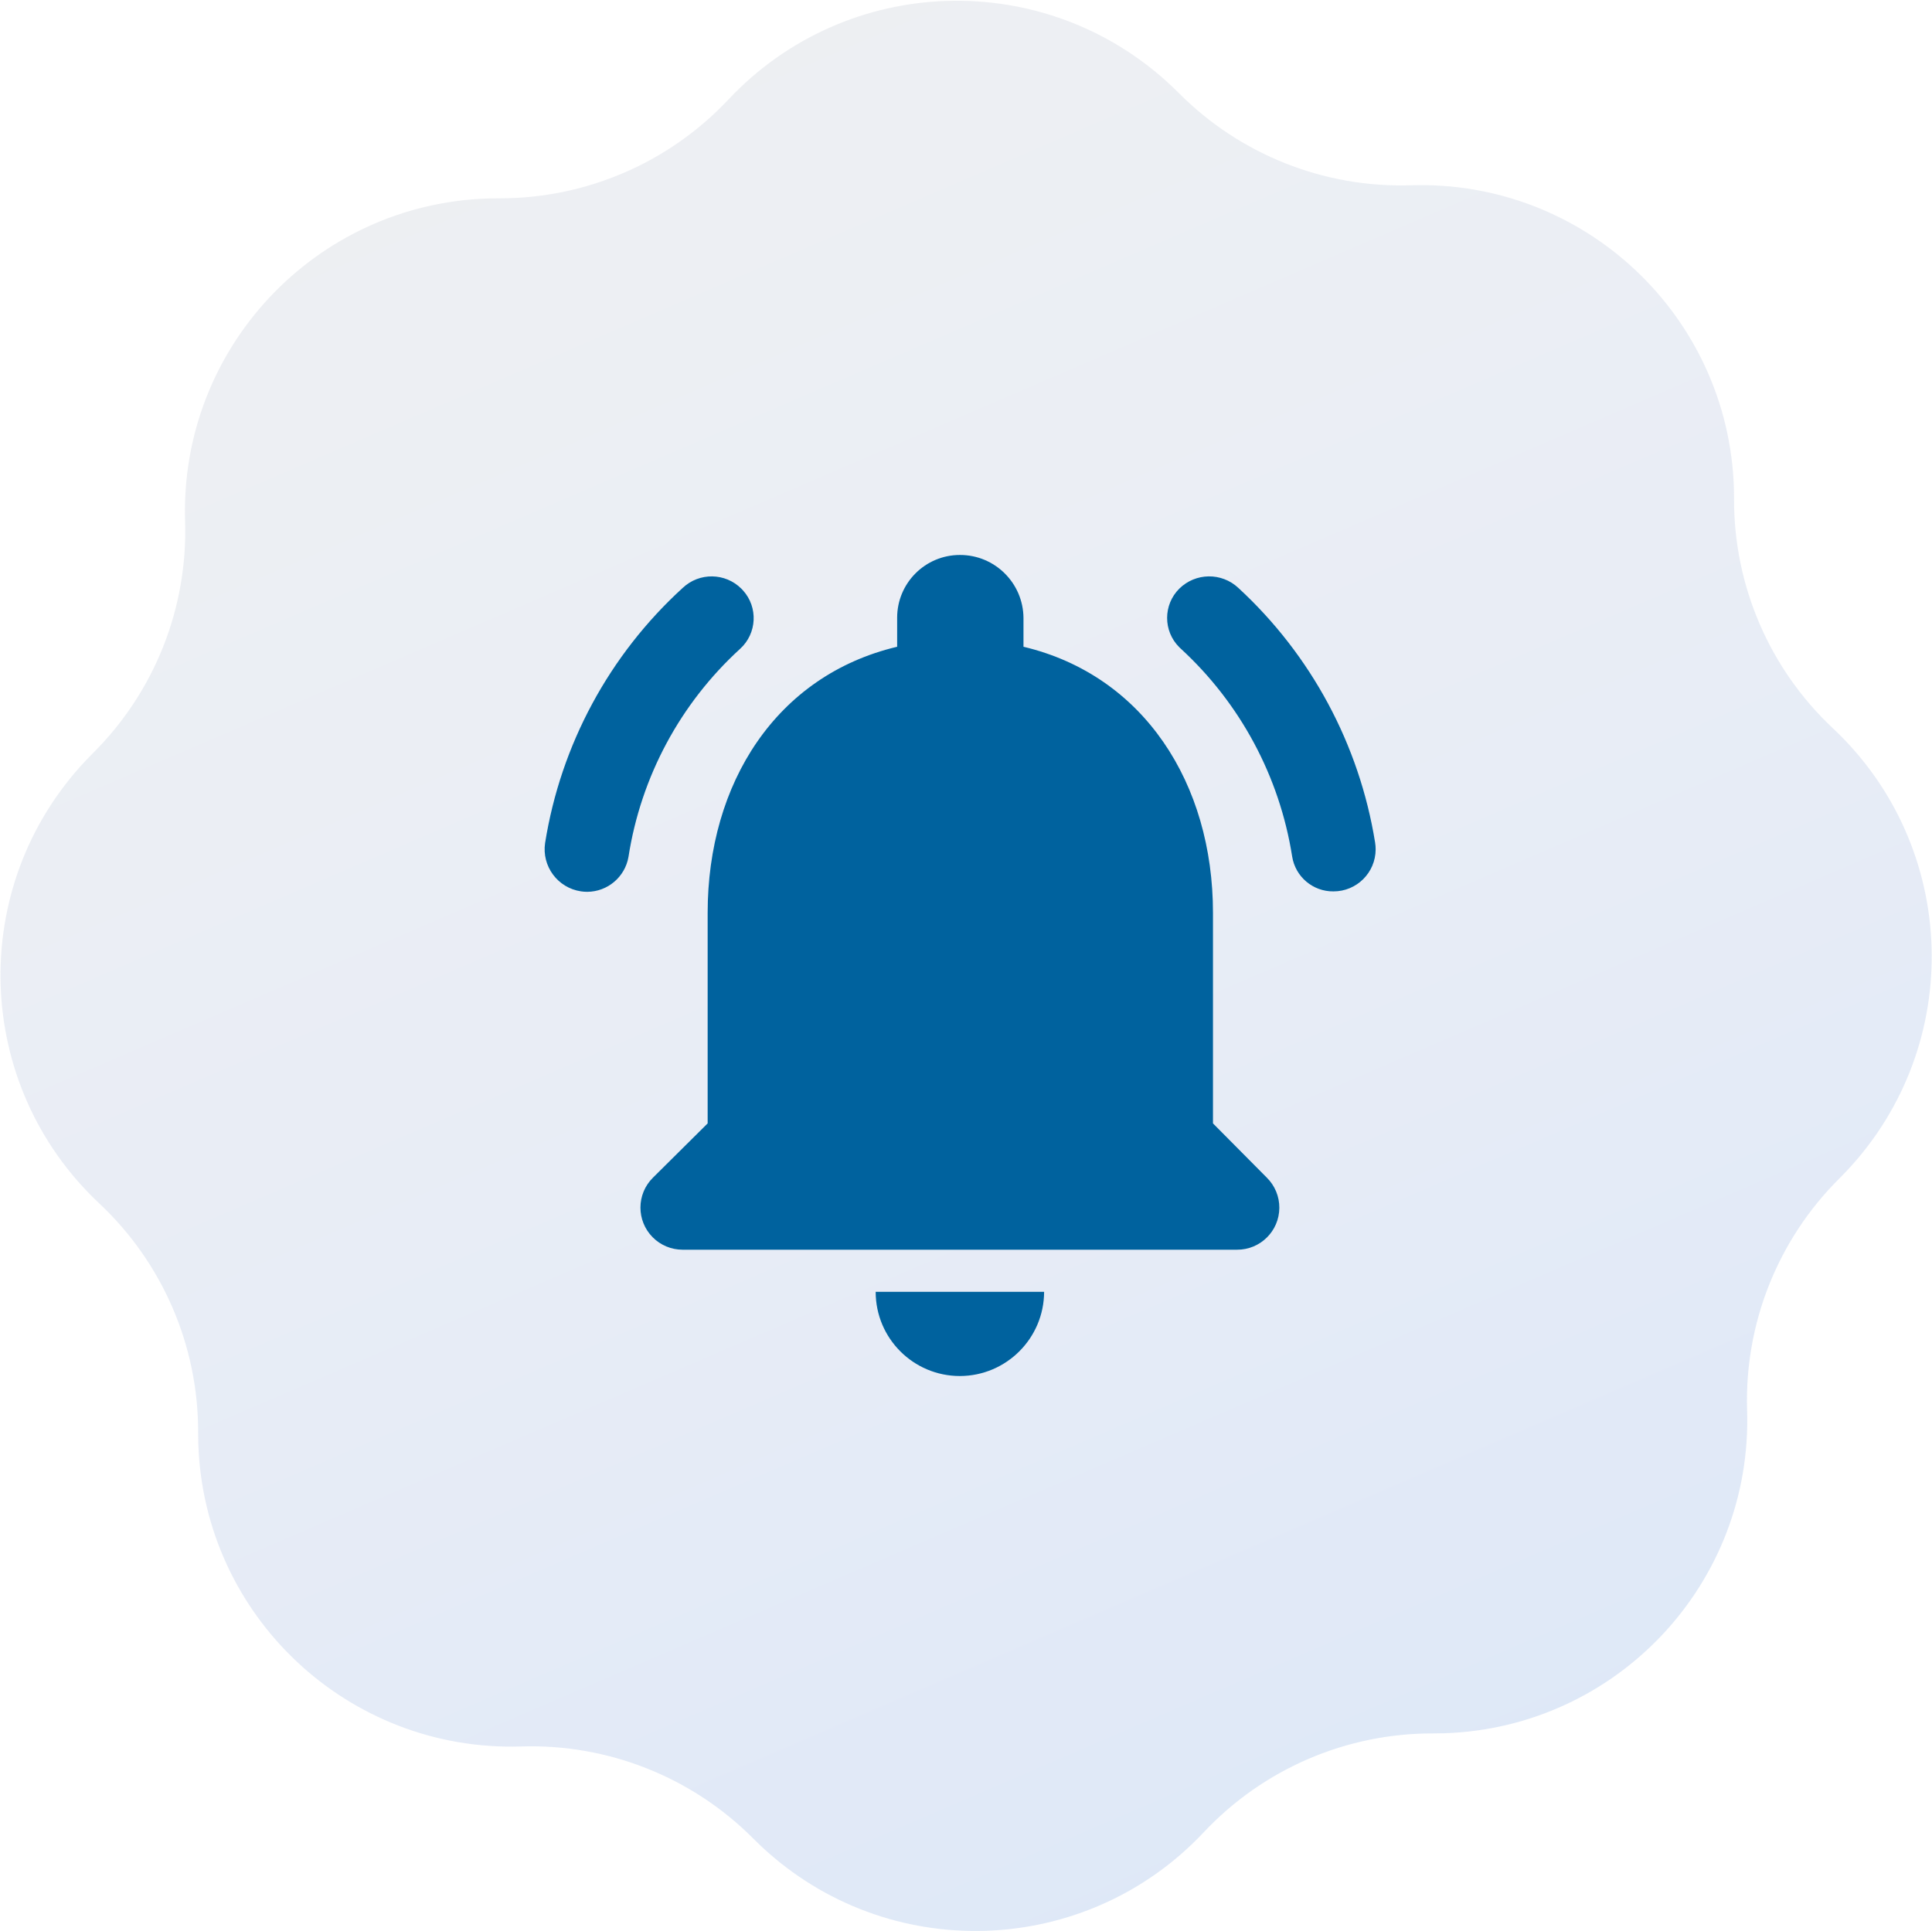
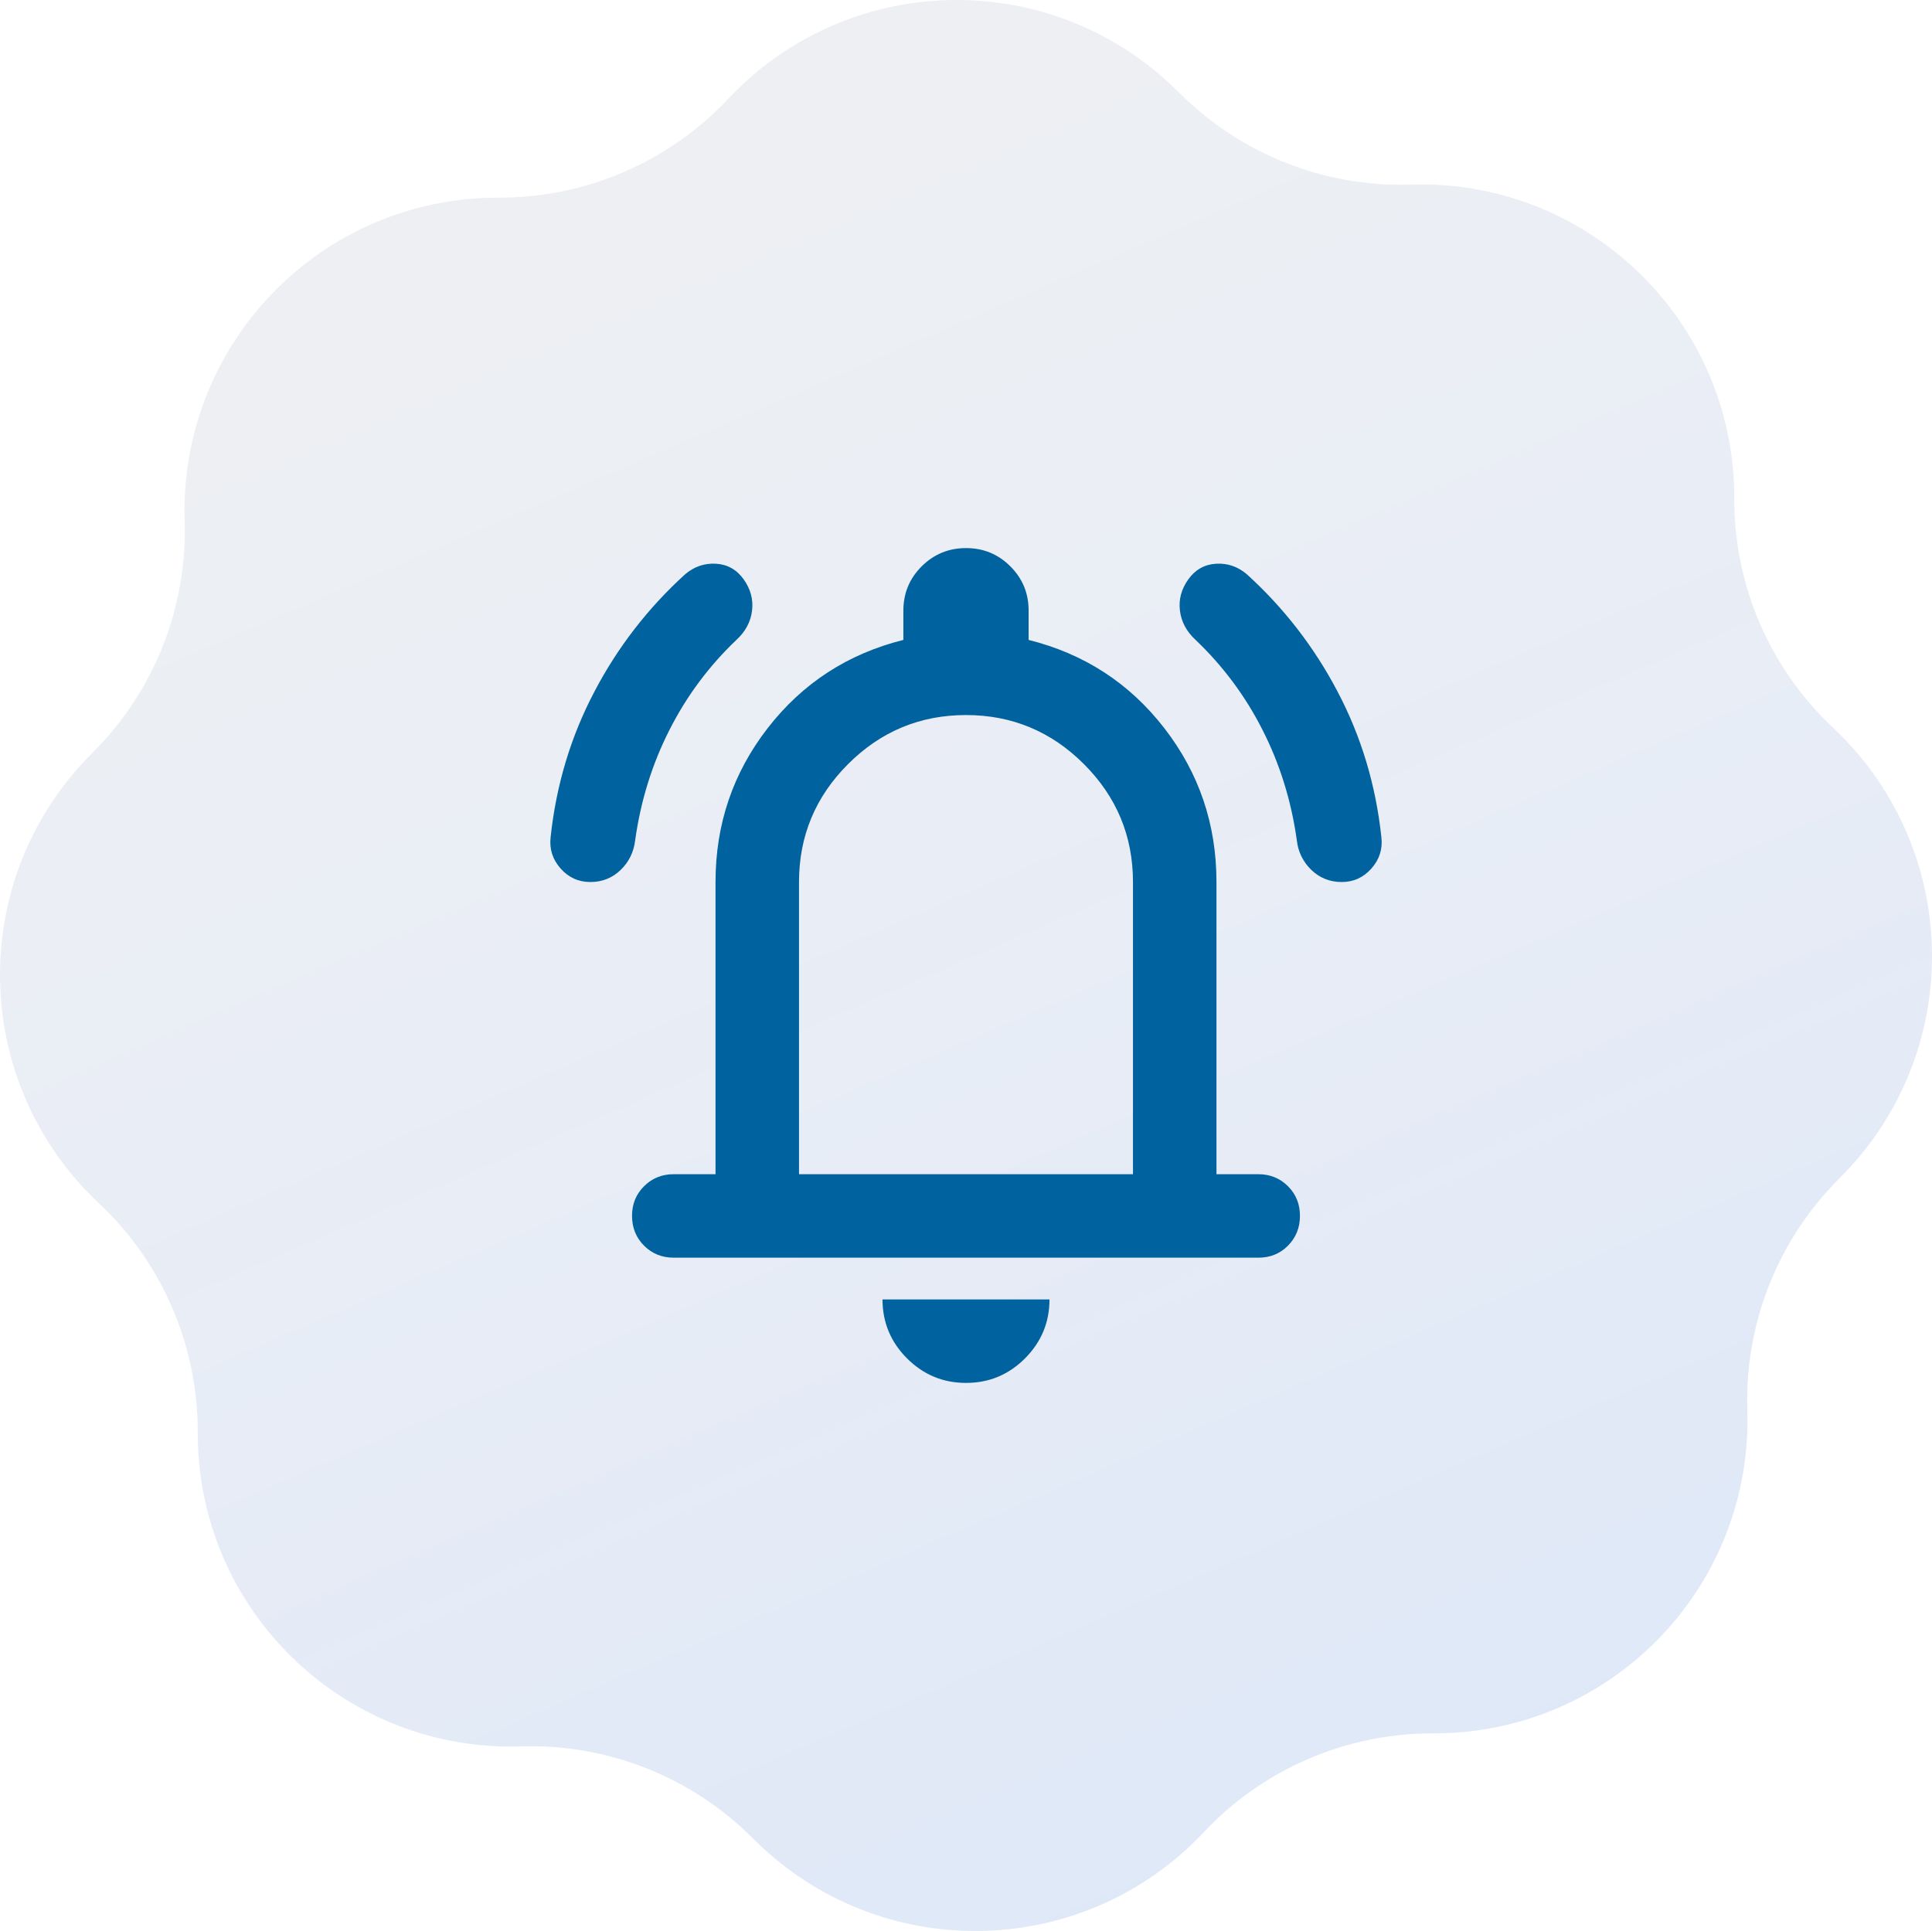
- <svg xmlns="http://www.w3.org/2000/svg" width="2476" height="2475" xml:space="preserve" overflow="hidden">
+ <svg xmlns="http://www.w3.org/2000/svg" width="2475.001" height="2474.001" viewBox="0 0 2475.001 2474.001">
  <defs>
-     <linearGradient x1="1556.08" y1="-255.054" x2="2842.18" y2="2731.01" gradientUnits="userSpaceOnUse" spreadMethod="reflect" id="fill0">
-       <stop offset="0" stop-color="#ECEEF0" stop-opacity="0.902" />
-       <stop offset="0.048" stop-color="#EBEDF0" stop-opacity="0.902" />
-       <stop offset="0.095" stop-color="#EBEDF1" stop-opacity="0.902" />
-       <stop offset="0.143" stop-color="#EBEDF1" stop-opacity="0.902" />
-       <stop offset="0.19" stop-color="#EBEDF2" stop-opacity="0.902" />
-       <stop offset="0.238" stop-color="#EAEDF2" stop-opacity="0.902" />
-       <stop offset="0.286" stop-color="#E9EDF3" stop-opacity="0.902" />
-       <stop offset="0.333" stop-color="#E9ECF3" stop-opacity="0.902" />
-       <stop offset="0.381" stop-color="#E8ECF4" stop-opacity="0.902" />
-       <stop offset="0.429" stop-color="#E7EBF4" stop-opacity="0.902" />
-       <stop offset="0.476" stop-color="#E6EBF4" stop-opacity="0.902" />
-       <stop offset="0.524" stop-color="#E5EBF5" stop-opacity="0.902" />
-       <stop offset="0.571" stop-color="#E4EAF5" stop-opacity="0.902" />
-       <stop offset="0.619" stop-color="#E3E9F5" stop-opacity="0.902" />
-       <stop offset="0.667" stop-color="#E1E9F6" stop-opacity="0.902" />
-       <stop offset="0.714" stop-color="#E0E8F6" stop-opacity="0.902" />
-       <stop offset="0.762" stop-color="#DEE7F6" stop-opacity="0.902" />
-       <stop offset="0.81" stop-color="#DDE7F6" stop-opacity="0.902" />
-       <stop offset="0.857" stop-color="#DBE6F6" stop-opacity="0.902" />
-       <stop offset="0.905" stop-color="#D9E5F6" stop-opacity="0.902" />
-       <stop offset="0.952" stop-color="#D7E4F6" stop-opacity="0.902" />
-       <stop offset="1" stop-color="#D6E4F7" stop-opacity="0.902" />
+     <linearGradient id="linear-gradient" x1="0.24" y1="-0.103" x2="0.76" y2="1.103" gradientUnits="objectBoundingBox">
+       <stop offset="0" stop-color="#eceef0" stop-opacity="0.902" />
+       <stop offset="0.048" stop-color="#ebedf0" stop-opacity="0.902" />
+       <stop offset="0.095" stop-color="#ebedf1" stop-opacity="0.902" />
+       <stop offset="0.143" stop-color="#ebedf1" stop-opacity="0.902" />
+       <stop offset="0.19" stop-color="#ebedf2" stop-opacity="0.902" />
+       <stop offset="0.238" stop-color="#eaedf2" stop-opacity="0.902" />
+       <stop offset="0.286" stop-color="#e9edf3" stop-opacity="0.902" />
+       <stop offset="0.333" stop-color="#e9ecf3" stop-opacity="0.902" />
+       <stop offset="0.381" stop-color="#e8ecf4" stop-opacity="0.902" />
+       <stop offset="0.429" stop-color="#e7ebf4" stop-opacity="0.902" />
+       <stop offset="0.476" stop-color="#e6ebf4" stop-opacity="0.902" />
+       <stop offset="0.524" stop-color="#e5ebf5" stop-opacity="0.902" />
+       <stop offset="0.571" stop-color="#e4eaf5" stop-opacity="0.902" />
+       <stop offset="0.619" stop-color="#e3e9f5" stop-opacity="0.902" />
+       <stop offset="0.667" stop-color="#e1e9f6" stop-opacity="0.902" />
+       <stop offset="0.714" stop-color="#e0e8f6" stop-opacity="0.902" />
+       <stop offset="0.762" stop-color="#dee7f6" stop-opacity="0.902" />
+       <stop offset="0.81" stop-color="#dde7f6" stop-opacity="0.902" />
+       <stop offset="0.857" stop-color="#dbe6f6" stop-opacity="0.902" />
+       <stop offset="0.905" stop-color="#d9e5f6" stop-opacity="0.902" />
+       <stop offset="0.952" stop-color="#d7e4f6" stop-opacity="0.902" />
+       <stop offset="1" stop-color="#d6e4f7" stop-opacity="0.902" />
    </linearGradient>
  </defs>
-   <g transform="translate(-961 0)">
-     <path d="M1894.51 127.576C2046.25-33.974 2300.27-41.979 2461.89 109.698 2465.24 112.849 2468.55 116.062 2471.8 119.33L2471.8 119.33C2550.24 198.191 2657.91 240.98 2769.09 237.476L2769.09 237.476C2990.66 230.389 3176.04 404.191 3183.12 625.67 3183.27 630.364 3183.34 635.063 3183.32 639.76L3183.32 639.76C3183 750.973 3228.88 857.33 3309.98 933.453L3309.98 933.453C3471.6 1085.13 3479.6 1339.04 3327.86 1500.6 3324.71 1503.95 3321.5 1507.26 3318.23 1510.51L3318.23 1510.51C3239.34 1588.92 3196.53 1696.53 3200.03 1807.69L3200.03 1807.69C3207.14 2029.17 3033.28 2214.48 2811.71 2221.57 2807.01 2221.72 2802.29 2221.79 2797.59 2221.77L2797.59 2221.77C2686.34 2221.45 2579.94 2267.31 2503.78 2348.37L2503.78 2348.37C2352.04 2509.93 2098.03 2517.93 1936.4 2366.26 1933.05 2363.1 1929.75 2359.89 1926.49 2356.63L1926.49 2356.63C1848.06 2277.77 1740.39 2234.97 1629.18 2238.48L1629.18 2238.48C1407.62 2245.59 1222.24 2071.79 1215.15 1850.31 1214.99 1845.62 1214.92 1840.9 1214.93 1836.2L1214.93 1836.2C1215.26 1724.99 1169.39 1618.63 1088.28 1542.51L1088.28 1542.51C926.661 1390.83 918.659 1136.92 1070.4 975.364 1073.56 972.01 1076.76 968.707 1080.02 965.452L1080.02 965.452C1158.91 887.048 1201.73 779.427 1198.23 668.277L1198.23 668.277C1191.11 446.797 1364.99 261.493 1586.55 254.392 1591.25 254.24 1595.97 254.174 1600.66 254.187L1600.66 254.187C1711.92 254.515 1818.32 208.667 1894.48 127.588Z" fill="url(#fill0)" fill-rule="evenodd" />
-     <g>
-       <g>
-         <g>
-           <path d="M2515.52 1439.88 2515.52 1170.04C2515.52 1004.36 2427.02 865.662 2272.67 828.964L2272.67 792.266C2272.46 747.433 2236.01 711.225 2191.18 711.314 2146.77 711.313 2110.76 747.314 2110.76 791.725 2110.76 791.905 2110.76 792.086 2110.76 792.266L2110.76 828.964C1955.88 865.662 1867.91 1003.82 1867.91 1170.04L1867.91 1439.88 1797.75 1509.5C1776.59 1530.49 1776.45 1564.66 1797.44 1585.82 1807.52 1595.98 1821.22 1601.72 1835.53 1601.78L2546.28 1601.78C2576.09 1601.96 2600.39 1577.93 2600.56 1548.13 2600.65 1533.63 2594.9 1519.71 2584.6 1509.5ZM2191.18 1763.69C2250.71 1763.51 2298.93 1715.29 2299.11 1655.75L2083.24 1655.75C2083.24 1715.36 2131.56 1763.69 2191.18 1763.69M1909.46 831.662C1931.2 811.926 1932.82 778.307 1913.08 756.572 1912.43 755.86 1911.77 755.165 1911.08 754.488 1890.46 733.966 1857.28 733.488 1836.07 753.409 1741.88 839.276 1679.66 954.59 1659.59 1080.45 1655.15 1110.26 1675.71 1138.02 1705.52 1142.46 1708.18 1142.86 1710.87 1143.06 1713.56 1143.06 1739.72 1142.92 1762 1124.04 1766.45 1098.26 1782.35 995.697 1832.81 901.64 1909.46 831.662M2547.9 753.409C2526.49 733.477 2493.18 733.953 2472.35 754.488 2451.61 775.146 2451.55 808.701 2472.21 829.437 2472.78 830.012 2473.37 830.574 2473.97 831.123 2550.41 901.26 2600.83 995.241 2616.98 1097.72 2621.05 1123.71 2643.57 1142.78 2669.87 1142.52 2699.68 1142.6 2723.91 1118.51 2723.99 1088.7 2724 1085.76 2723.77 1082.82 2723.3 1079.91 2703.13 954.479 2641.35 839.475 2547.9 753.409" fill="#00629E" />
-         </g>
-       </g>
-     </g>
+   <g id="appIcon" transform="translate(-961.63 -0.976)">
+     <path id="路径_1" data-name="路径 1" d="M1894.51,127.576c151.74-161.55,405.76-169.555,567.38-17.878q5.025,4.727,9.91,9.632h0a401.5,401.5,0,0,0,297.29,118.146h0c221.57-7.087,406.95,166.715,414.03,388.194q.225,7.041.2,14.09h0a401.234,401.234,0,0,0,126.66,293.693h0c161.62,151.677,169.62,405.587,17.88,567.147q-4.725,5.025-9.63,9.91h0a401.19,401.19,0,0,0-118.2,297.18h0c7.11,221.48-166.75,406.79-388.32,413.88-4.7.15-9.42.22-14.12.2h0a401.588,401.588,0,0,0-293.81,126.6h0c-151.74,161.56-405.75,169.56-567.38,17.89q-5.025-4.74-9.91-9.63h0a401.467,401.467,0,0,0-297.31-118.15h0c-221.56,7.11-406.94-166.69-414.03-388.17-.16-4.69-.23-9.41-.22-14.11h0a401.142,401.142,0,0,0-126.65-293.69h0c-161.619-151.68-169.621-405.59-17.88-567.146q4.74-5.031,9.62-9.912h0a401.193,401.193,0,0,0,118.21-297.175h0c-7.12-221.48,166.76-406.784,388.32-413.885,4.7-.152,9.42-.218,14.11-.205h0a401.49,401.49,0,0,0,293.82-126.6Z" fill-rule="evenodd" fill="url(#linear-gradient)" />
+     <path id="路径_3" data-name="路径 3" d="M160.186,911.134q-22.728,0-38.077-15.4t-15.4-38.077q-.053-22.675,15.4-38.077t38.077-15.4h53.478V429.828q0-110.968,66.848-197.175t173.8-113V82.218q0-33.424,23.424-56.794T534.536,2q33.371-.053,56.848,23.424t23.37,56.794v37.435q106.957,26.739,173.8,113t66.848,197.175V804.177h53.478q22.728,0,38.13,15.4t15.348,38.077q-.053,22.675-15.4,38.13t-38.077,15.348Zm374.349,160.435q-44.12,0-75.512-31.392t-31.445-75.565H641.493q0,44.12-31.392,75.565t-75.565,31.392M320.622,804.177H748.449V429.828q0-88.239-62.837-151.077T534.536,215.914q-88.239,0-151.077,62.837T320.622,429.828ZM53.23,429.828q-22.728,0-38.077-17.38T2.425,372.338q10.7-100.272,56.152-186.533A541.425,541.425,0,0,1,174.893,35.424q17.381-14.707,39.467-13.37t35.4,20.054q13.316,18.717,10.7,40.109T240.4,119.653a420.675,420.675,0,0,0-85.566,114.979q-33.424,65.511-44.12,141.718Q108.045,399.078,92,414.479T53.23,429.828m962.612,0q-22.728,0-38.772-15.4a61.087,61.087,0,0,1-18.717-38.077q-10.7-76.207-44.12-141.718a420.674,420.674,0,0,0-85.565-114.979q-17.38-16.044-20.054-37.435t10.7-40.109q13.37-18.717,35.456-20.054t39.414,13.37a542.465,542.465,0,0,1,116.316,150.381q45.456,86.207,56.152,186.533,2.674,22.728-12.674,40.109t-38.13,17.381" transform="translate(1664.587 701.192)" fill="#00629e" />
  </g>
</svg>
